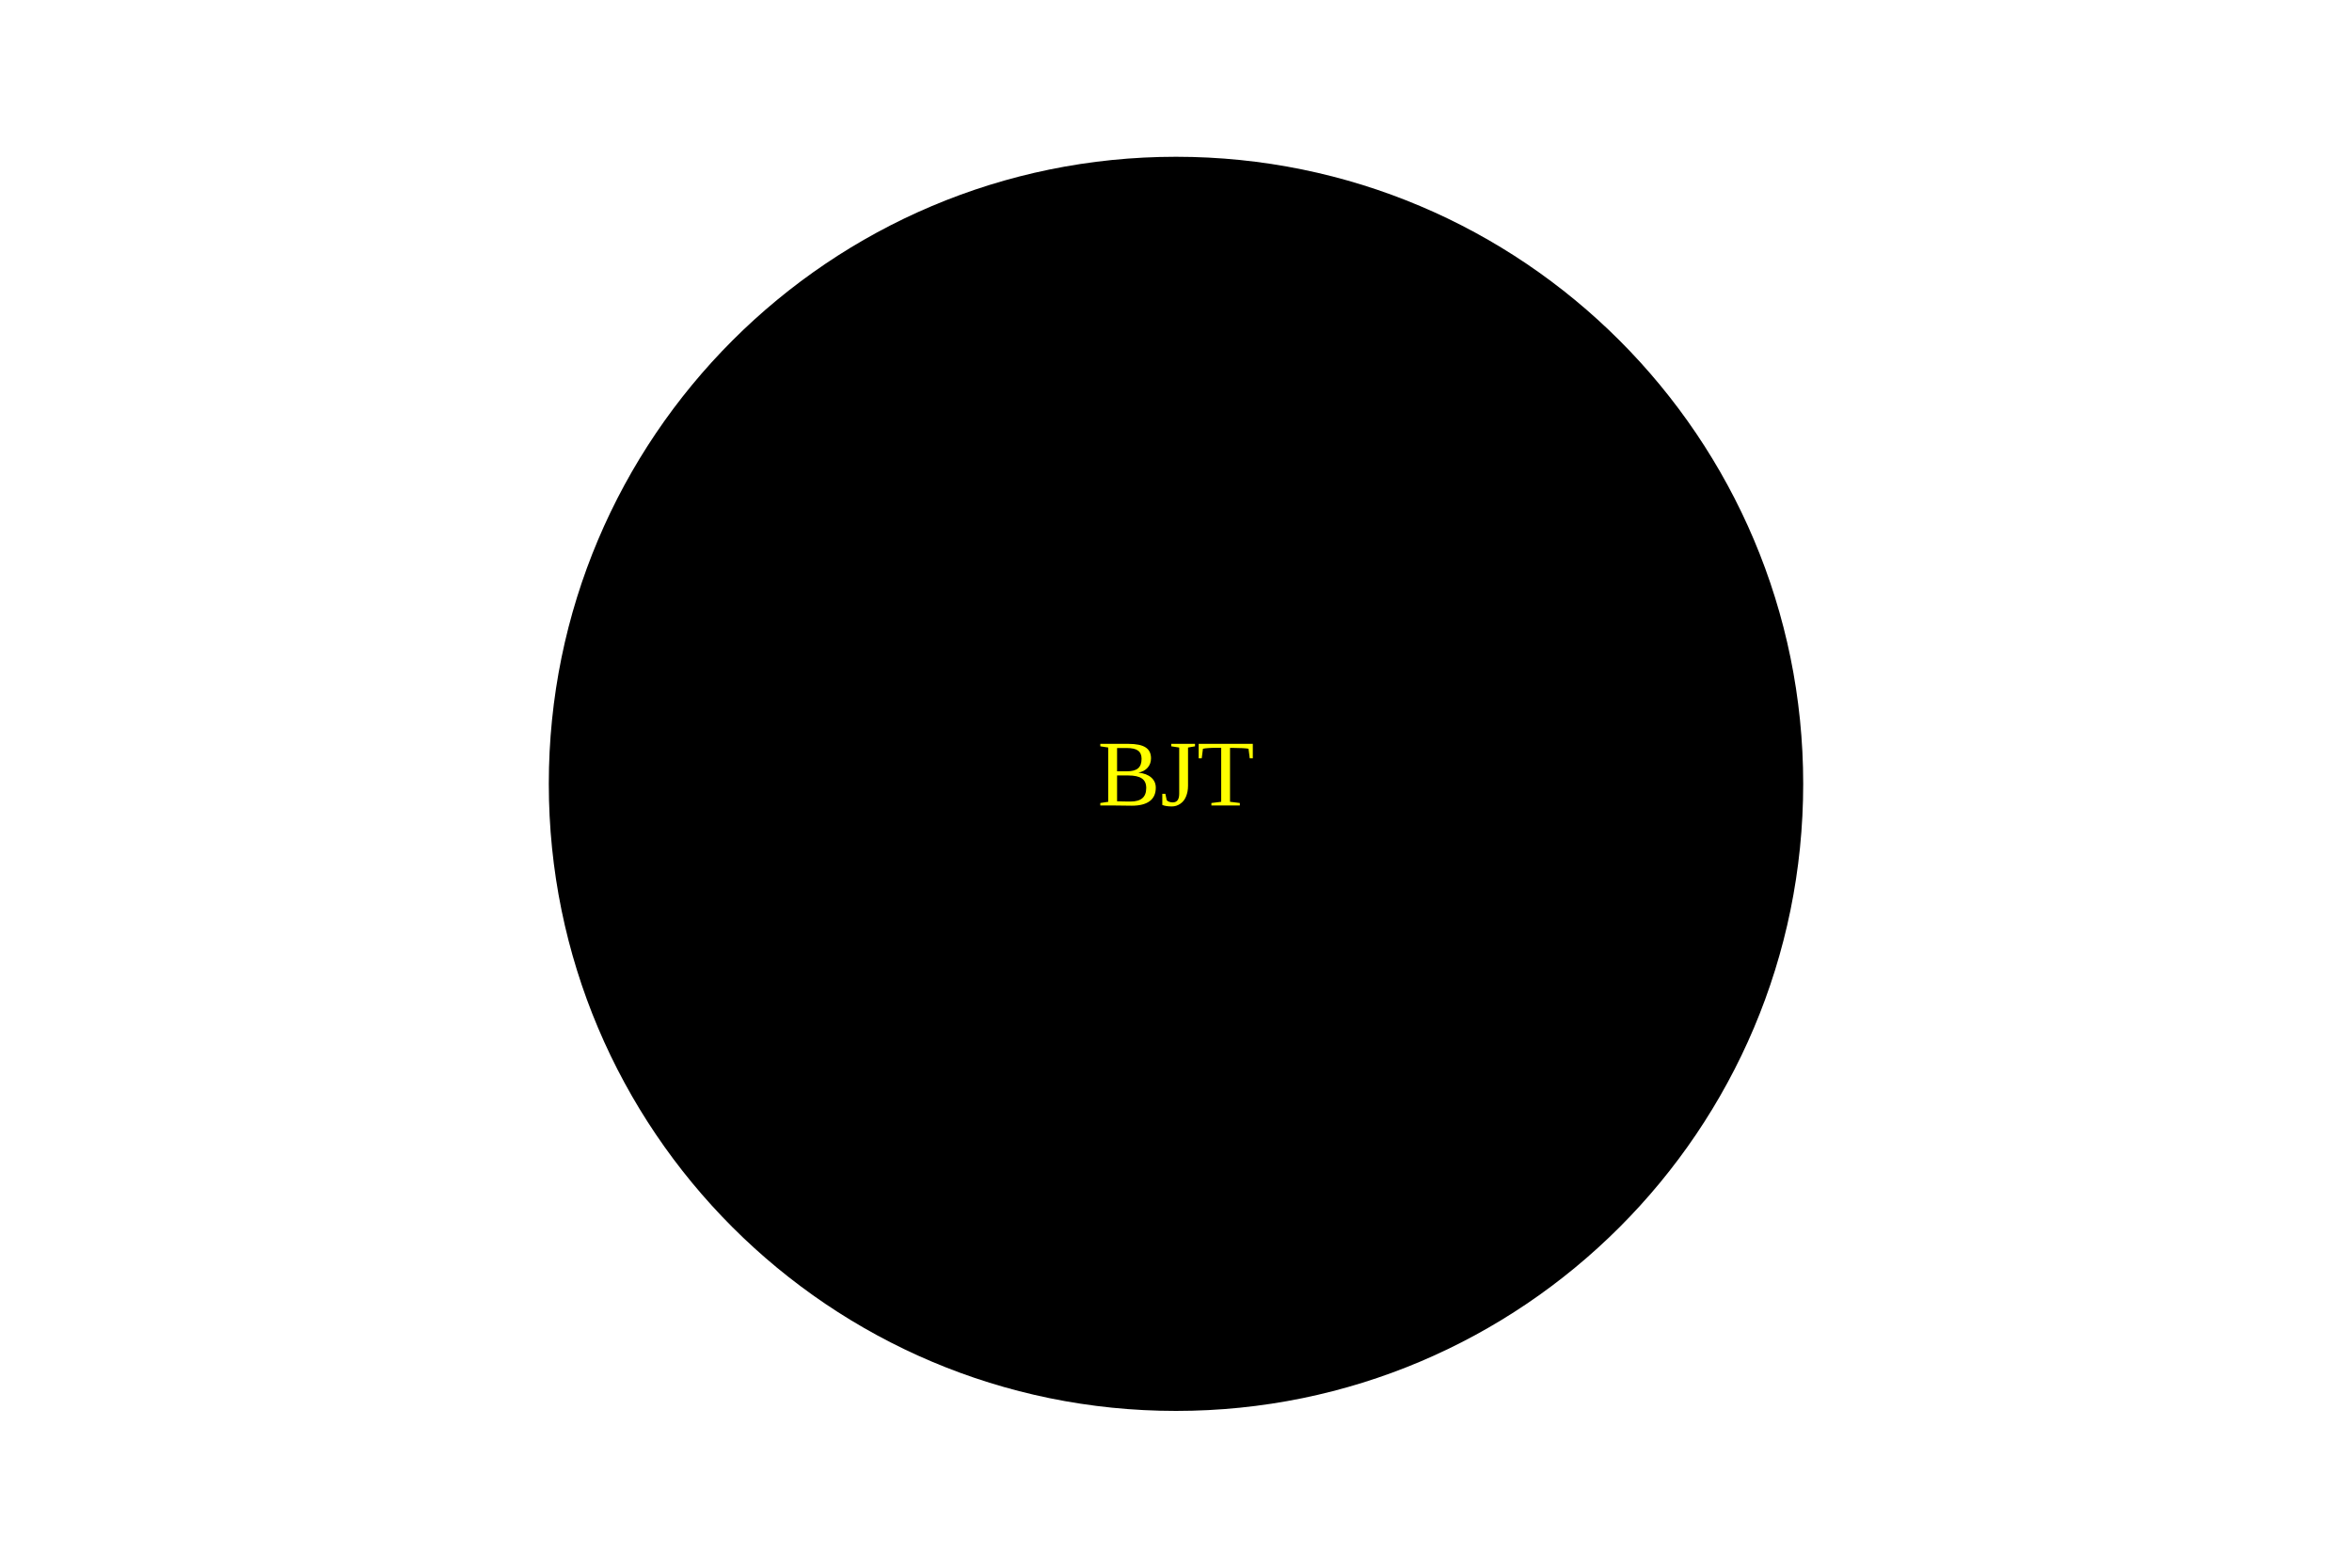
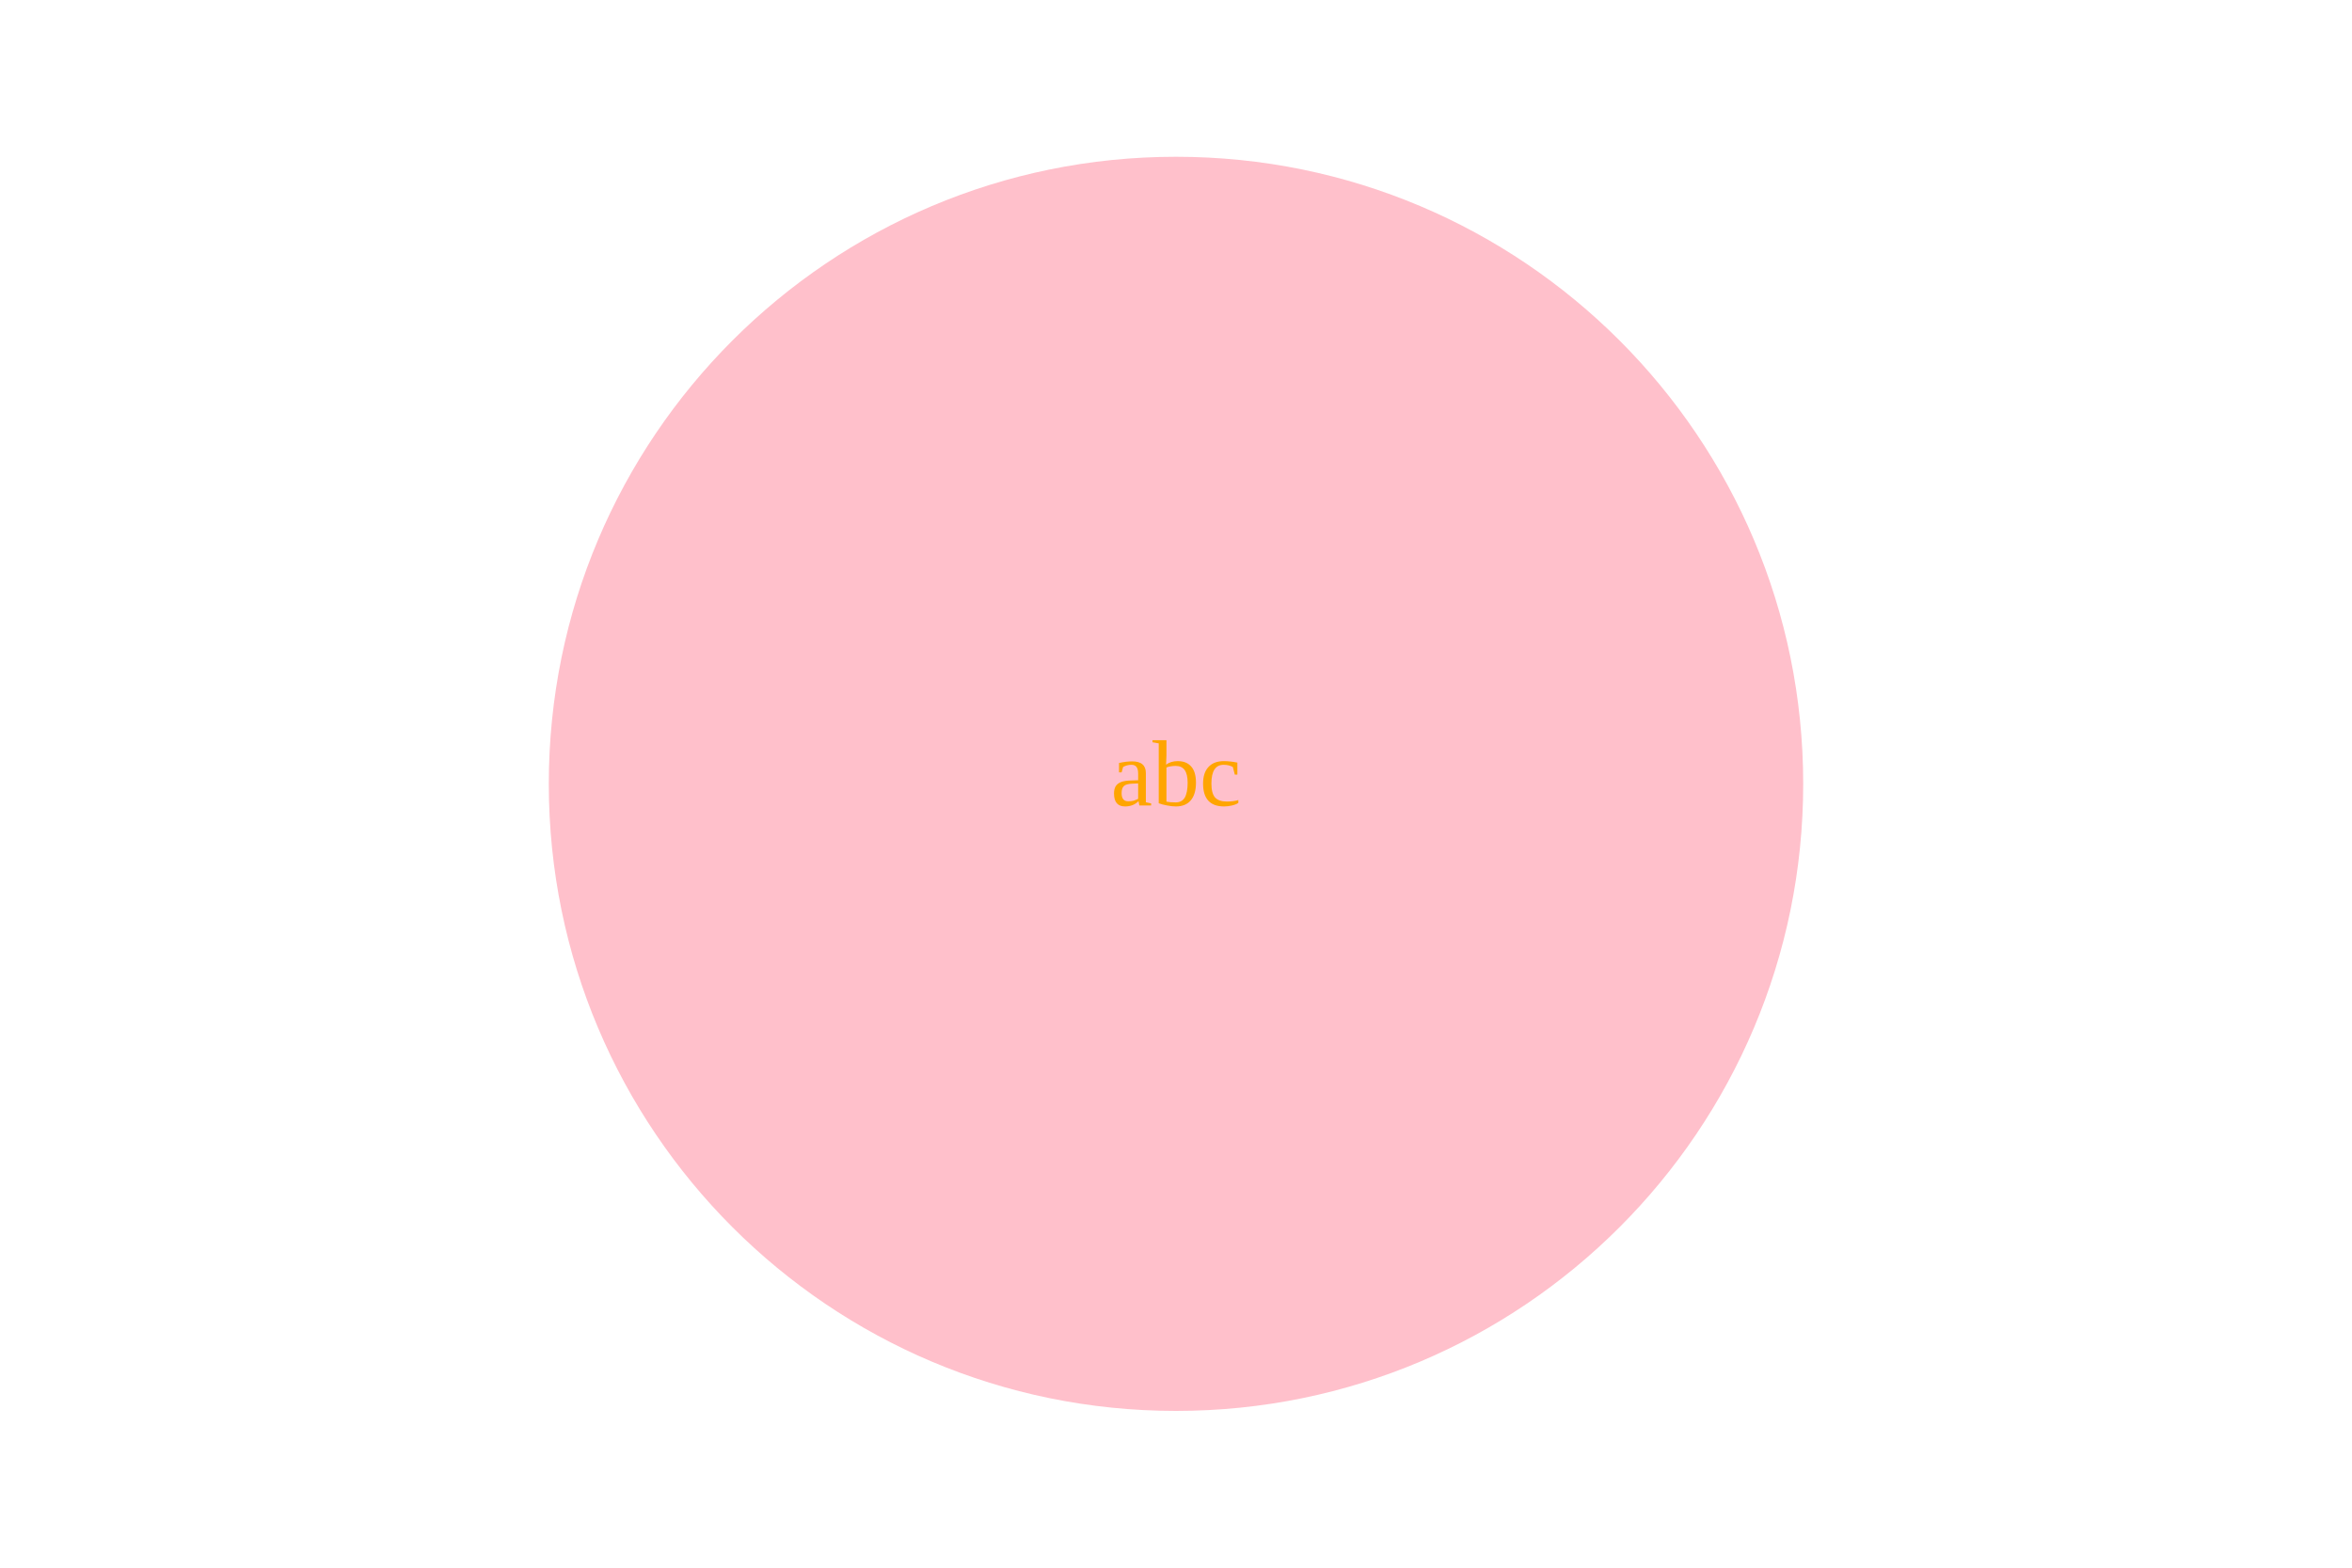
<svg xmlns="http://www.w3.org/2000/svg" width="300" height="200">
-   <circle cx="150" cy="100" r="80" fill="black" />
-   <text x="50%" y="50%" dominant-baseline="middle" text-anchor="middle" fill="yellow">BJT</text>
+   <circle cx="150" cy="100" r="80" fill="pink" />
+   <text x="50%" y="50%" dominant-baseline="middle" text-anchor="middle" fill="orange">abc</text>
</svg>
